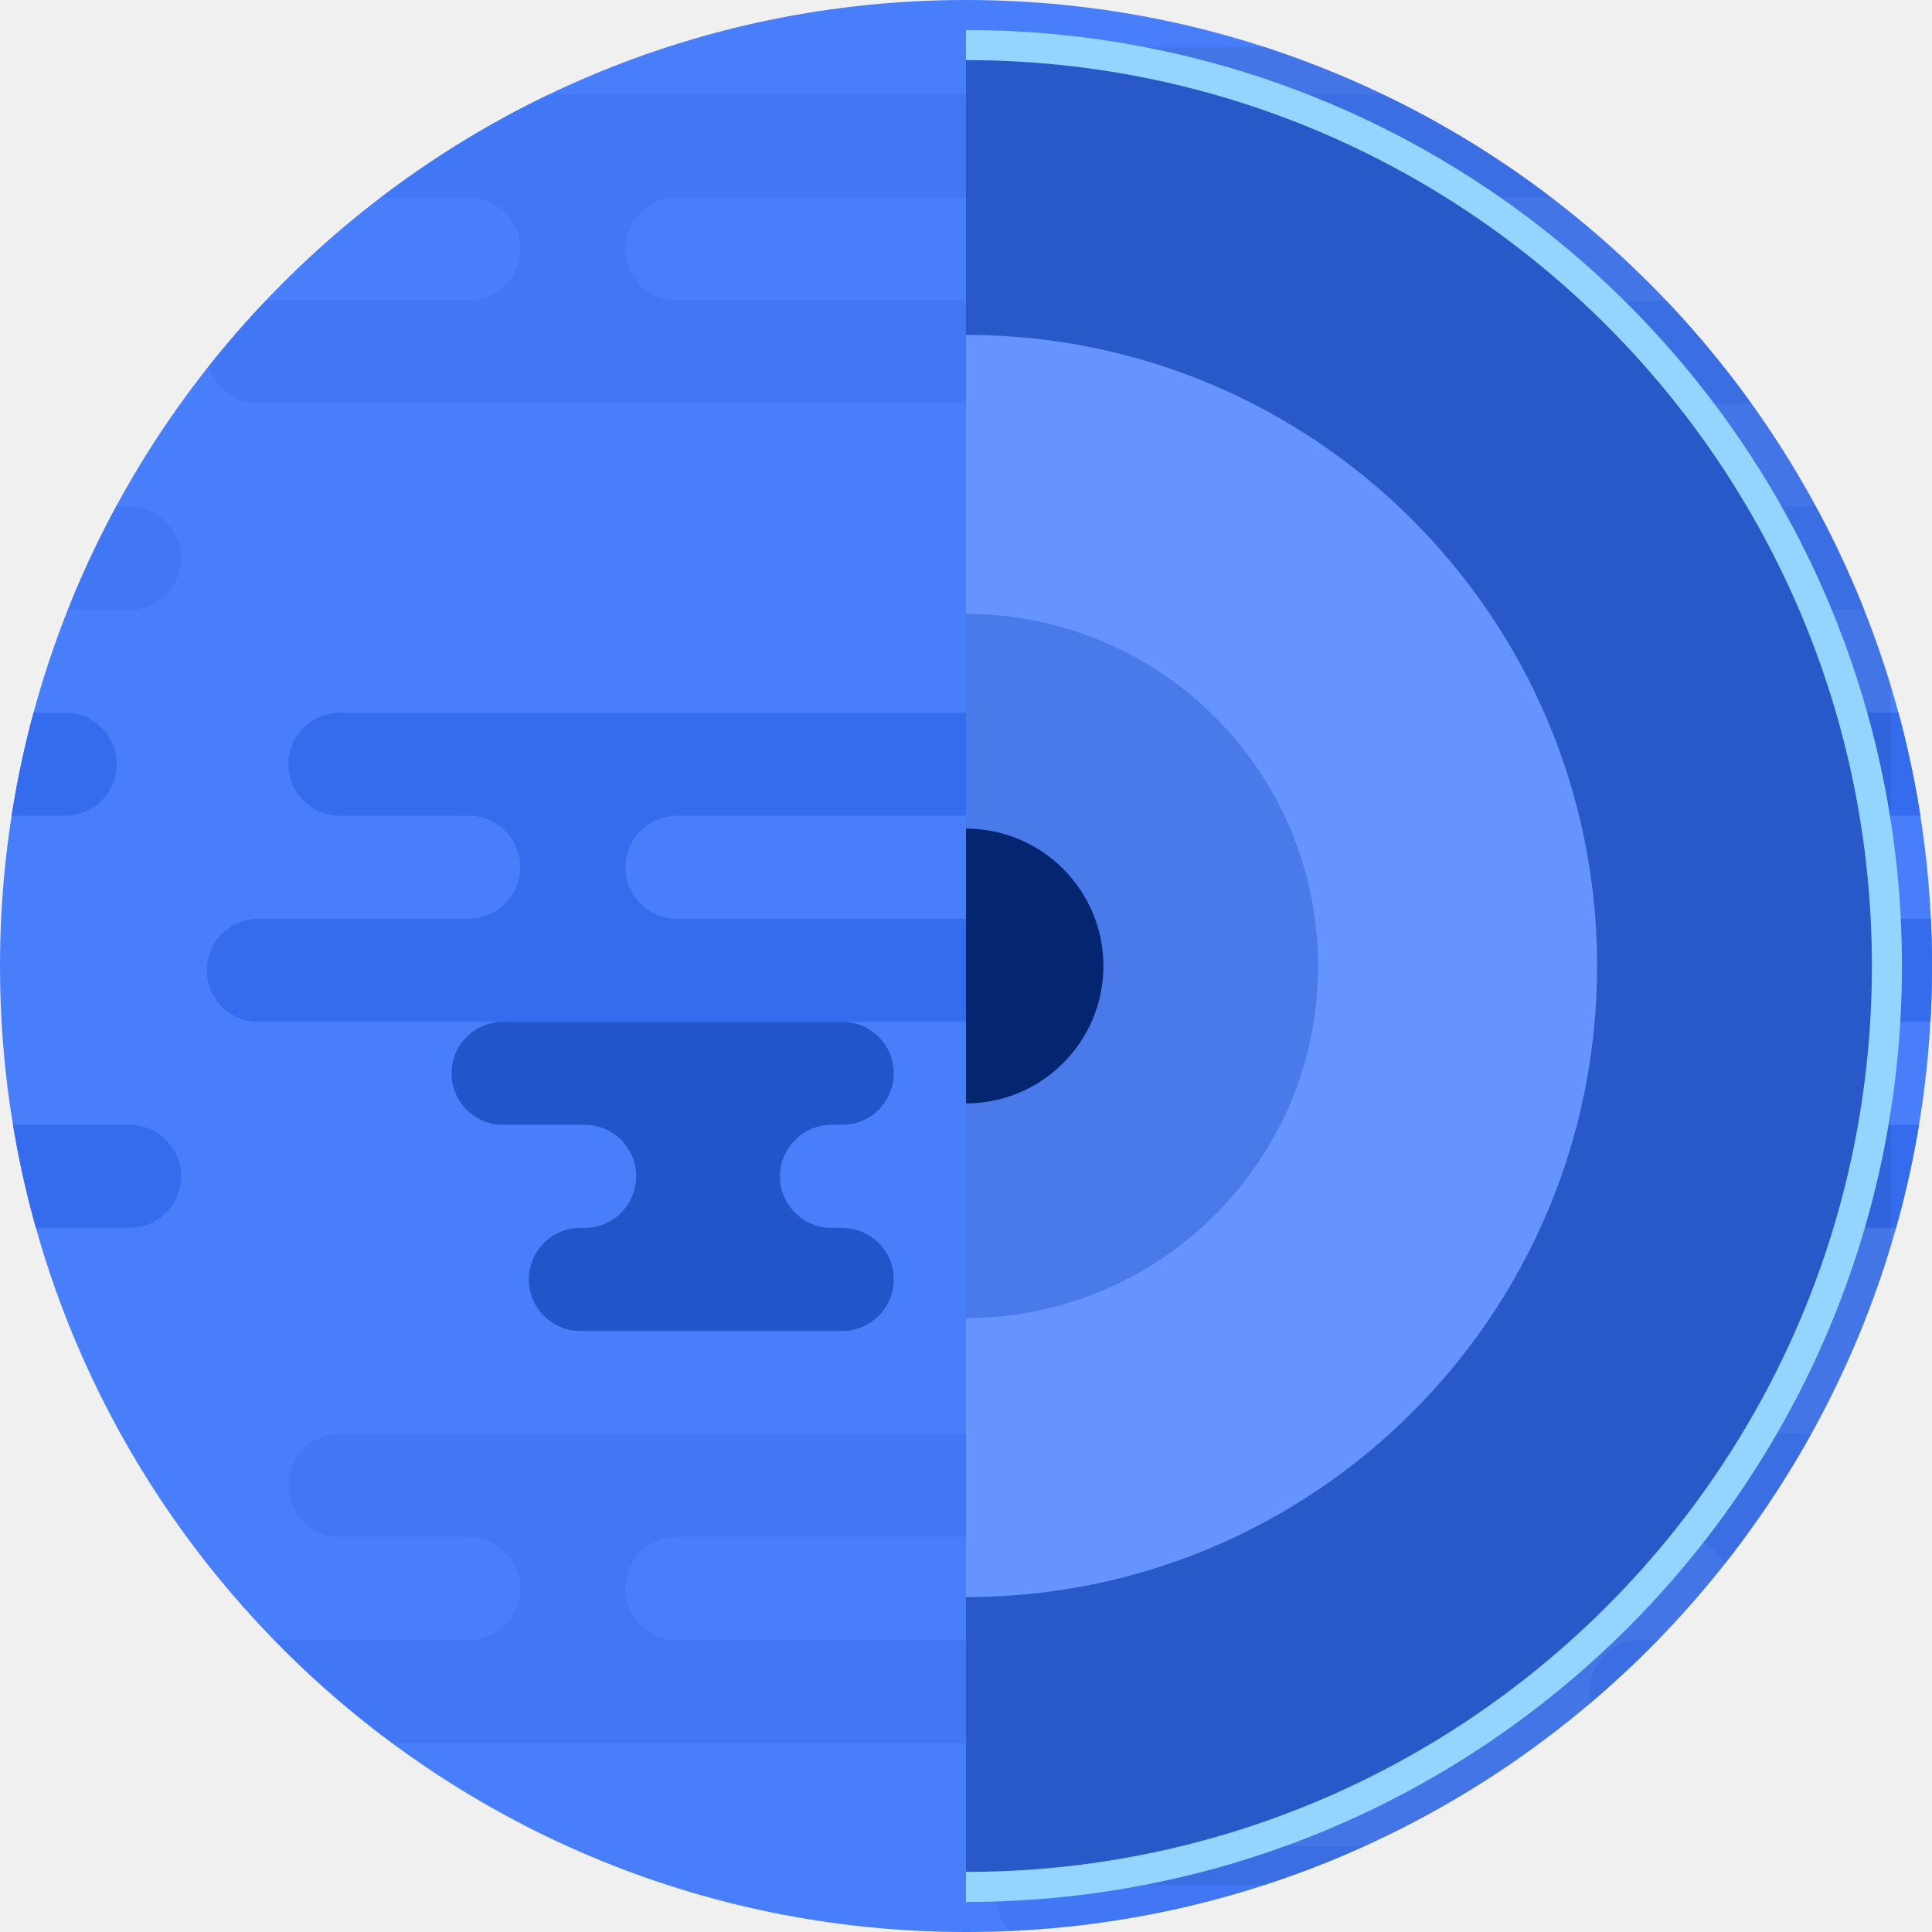
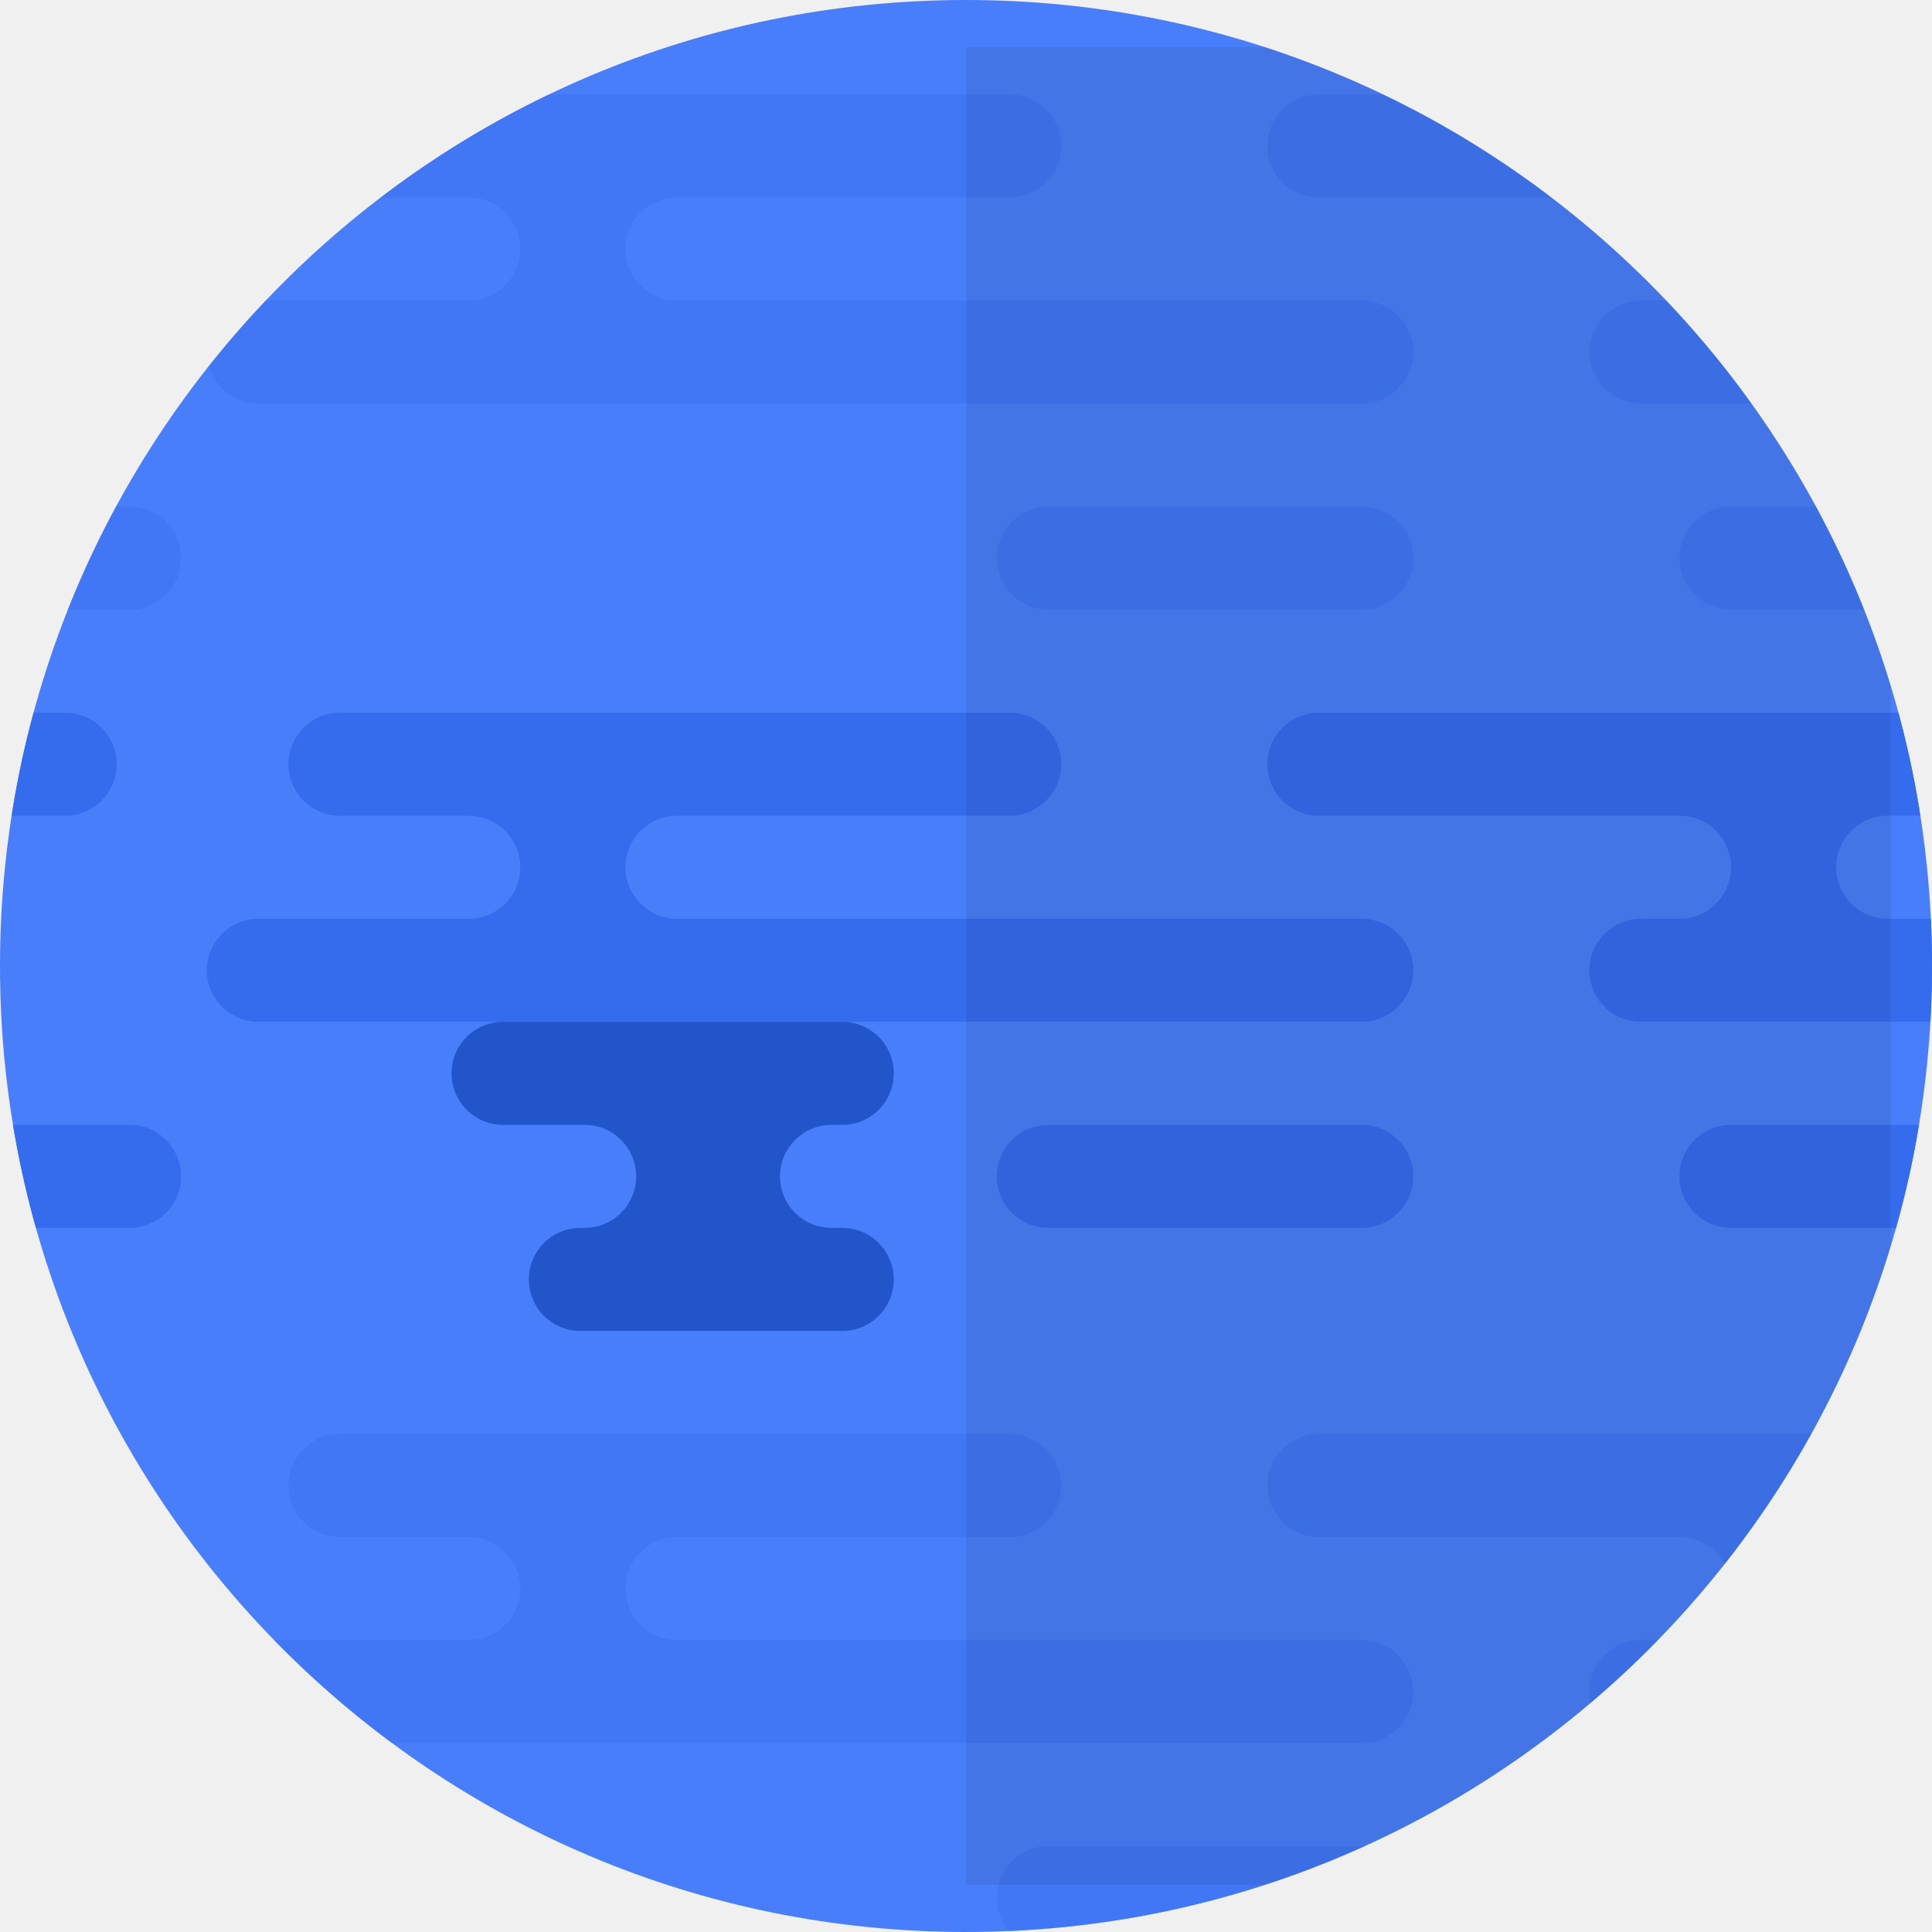
<svg xmlns="http://www.w3.org/2000/svg" xmlns:xlink="http://www.w3.org/1999/xlink" width="450" height="450">
  <defs>
    <circle id="a" cx="225" cy="225" r="225" />
    <circle id="c" cx="225" cy="225" r="225" />
    <circle id="e" cx="225" cy="225" r="225" />
    <circle id="g" cx="225" cy="225" r="225" />
    <circle id="i" cx="225" cy="225" r="225" />
    <path id="k" d="M0 0c120.398 0 218 97.602 218 218S120.398 436 0 436z" />
  </defs>
  <g fill="none" fill-rule="evenodd">
    <circle cx="225" cy="225" r="225" fill="#497EFA" fill-rule="nonzero" />
    <mask id="b" fill="#fff">
      <use xlink:href="#a" />
    </mask>
    <path fill="#356CEE" fill-rule="nonzero" d="M317.177 262c6.628 0 12 5.373 12 12s-5.372 12-12 12h-73c-6.627 0-12-5.373-12-12s5.373-12 12-12h73zm-287 0c6.628 0 12 5.373 12 12s-5.372 12-12 12h-73c-6.627 0-12-5.373-12-12s5.373-12 12-12h73zm539 0c6.628 0 12 5.373 12 12s-5.372 12-12 12h-166c-6.627 0-12-5.373-12-12s5.373-12 12-12h166zm-334-96c6.628 0 12 5.373 12 12s-5.372 12-12 12h-78v.01c-6.395.262-11.5 5.53-11.5 11.99s5.105 11.728 11.5 11.99v.01h160c6.628 0 12 5.373 12 12s-5.372 12-12 12h-257c-6.627 0-12-5.373-12-12s5.373-12 12-12h49c6.628 0 12-5.373 12-12s-5.372-12-12-12h-30c-6.627 0-12-5.373-12-12s5.373-12 12-12h156zm168 36c0-6.627-5.372-12-12-12h-84c-6.627 0-12-5.373-12-12s5.373-12 12-12h156c6.628 0 12 5.373 12 12s-5.372 12-12 12h-24v.01c-6.395.262-11.5 5.53-11.5 11.99s5.105 11.728 11.5 11.99v.01h200c6.628 0 12 5.373 12 12s-5.372 12-12 12h-257c-6.627 0-12-5.373-12-12s5.373-12 12-12h9c6.628 0 12-5.373 12-12zm-388-36c6.628 0 12 5.373 12 12s-5.372 12-12 12h-156c-6.627 0-12-5.373-12-12s5.373-12 12-12h156zm662 0c6.628 0 12 5.373 12 12s-5.372 12-12 12h-156c-6.627 0-12-5.373-12-12s5.373-12 12-12h156z" mask="url(#b)" />
    <mask id="d" fill="#fff">
      <use xlink:href="#c" />
    </mask>
    <path fill="#356CEE" fill-rule="nonzero" d="M317.177 118c6.628 0 12 5.373 12 12s-5.372 12-12 12h-73c-6.627 0-12-5.373-12-12s5.373-12 12-12h73zm-287 0c6.628 0 12 5.373 12 12s-5.372 12-12 12h-73c-6.627 0-12-5.373-12-12s5.373-12 12-12h73zm539 0c6.628 0 12 5.373 12 12s-5.372 12-12 12h-166c-6.627 0-12-5.373-12-12s5.373-12 12-12h166zm-334-96c6.628 0 12 5.373 12 12s-5.372 12-12 12h-78v.01c-6.395.262-11.5 5.53-11.5 11.99s5.105 11.728 11.5 11.99V70h160c6.628 0 12 5.373 12 12s-5.372 12-12 12h-257c-6.627 0-12-5.373-12-12s5.373-12 12-12h49c6.628 0 12-5.373 12-12s-5.372-12-12-12h-30c-6.627 0-12-5.373-12-12s5.373-12 12-12h156zm168 36c0-6.627-5.372-12-12-12h-84c-6.627 0-12-5.373-12-12s5.373-12 12-12h156c6.628 0 12 5.373 12 12s-5.372 12-12 12h-24v.01c-6.395.262-11.5 5.53-11.5 11.99s5.105 11.728 11.5 11.99V70h200c6.628 0 12 5.373 12 12s-5.372 12-12 12h-257c-6.627 0-12-5.373-12-12s5.373-12 12-12h9c6.628 0 12-5.373 12-12zm-388-36c6.628 0 12 5.373 12 12s-5.372 12-12 12h-156c-6.627 0-12-5.373-12-12s5.373-12 12-12h156zm662 0c6.628 0 12 5.373 12 12s-5.372 12-12 12h-156c-6.627 0-12-5.373-12-12s5.373-12 12-12h156z" mask="url(#d)" opacity=".4" />
    <mask id="f" fill="#fff">
      <use xlink:href="#e" />
    </mask>
    <path fill="#356CEE" fill-rule="nonzero" d="M317.177 430c6.628 0 12 5.373 12 12s-5.372 12-12 12h-73c-6.627 0-12-5.373-12-12s5.373-12 12-12h73zm-287 0c6.628 0 12 5.373 12 12s-5.372 12-12 12h-73c-6.627 0-12-5.373-12-12s5.373-12 12-12h73zm539 0c6.628 0 12 5.373 12 12s-5.372 12-12 12h-166c-6.627 0-12-5.373-12-12s5.373-12 12-12h166zm-334-96c6.628 0 12 5.373 12 12s-5.372 12-12 12h-78v.01c-6.395.262-11.5 5.53-11.5 11.99s5.105 11.728 11.5 11.99v.01h160c6.628 0 12 5.373 12 12s-5.372 12-12 12h-257c-6.627 0-12-5.373-12-12s5.373-12 12-12h49c6.628 0 12-5.373 12-12s-5.372-12-12-12h-30c-6.627 0-12-5.373-12-12s5.373-12 12-12h156zm168 36c0-6.627-5.372-12-12-12h-84c-6.627 0-12-5.373-12-12s5.373-12 12-12h156c6.628 0 12 5.373 12 12s-5.372 12-12 12h-24v.01c-6.395.262-11.5 5.53-11.5 11.99s5.105 11.728 11.5 11.99v.01h200c6.628 0 12 5.373 12 12s-5.372 12-12 12h-257c-6.627 0-12-5.373-12-12s5.373-12 12-12h9c6.628 0 12-5.373 12-12zm-388-36c6.628 0 12 5.373 12 12s-5.372 12-12 12h-156c-6.627 0-12-5.373-12-12s5.373-12 12-12h156zm662 0c6.628 0 12 5.373 12 12s-5.372 12-12 12h-156c-6.627 0-12-5.373-12-12s5.373-12 12-12h156z" mask="url(#f)" opacity=".4" />
    <mask id="h" fill="#fff">
      <use xlink:href="#g" />
    </mask>
    <path fill="#2255CA" fill-rule="nonzero" d="M148.177 274c0-6.627-5.372-12-12-12h-19c-6.627 0-12-5.373-12-12s5.373-12 12-12h79c6.628 0 12 5.373 12 12s-5.372 12-12 12h-3v.01c-6.395.262-11.5 5.53-11.5 11.99s5.105 11.728 11.5 11.99v.01h3c6.628 0 12 5.373 12 12s-5.372 12-12 12h-61c-6.627 0-12-5.373-12-12s5.373-12 12-12h1c6.628 0 12-5.373 12-12z" mask="url(#h)" />
    <mask id="j" fill="#fff">
      <use xlink:href="#i" />
    </mask>
    <path fill="#000" fill-rule="nonzero" mask="url(#j)" opacity=".078" d="M225 11h215.354v428H225z" />
-     <g transform="translate(225 7)">
+     <mask id="coreMask">
+       <use xlink:href="#a" transform="translate(-225, -7)" fill="#fff" />
+       <use id="maskAnimation" xlink:href="#a" transform="translate(-225, -7)" fill="#000" />
+     </mask>
+     <g transform="translate(225 7)" mask="url(#coreMask)">
      <mask id="l" fill="#fff">
        <use xlink:href="#k" />
      </mask>
      <use fill="#94D5FF" xlink:href="#k" />
      <circle cy="218" r="211" fill="#2959C9" mask="url(#l)" />
      <circle cy="218" r="147" fill="#6593FF" mask="url(#l)" />
      <circle cy="218" r="82" fill="#4A7AE9" mask="url(#l)" />
      <circle cy="218" r="32" fill="#042570" mask="url(#l)" />
    </g>
  </g>
</svg>
